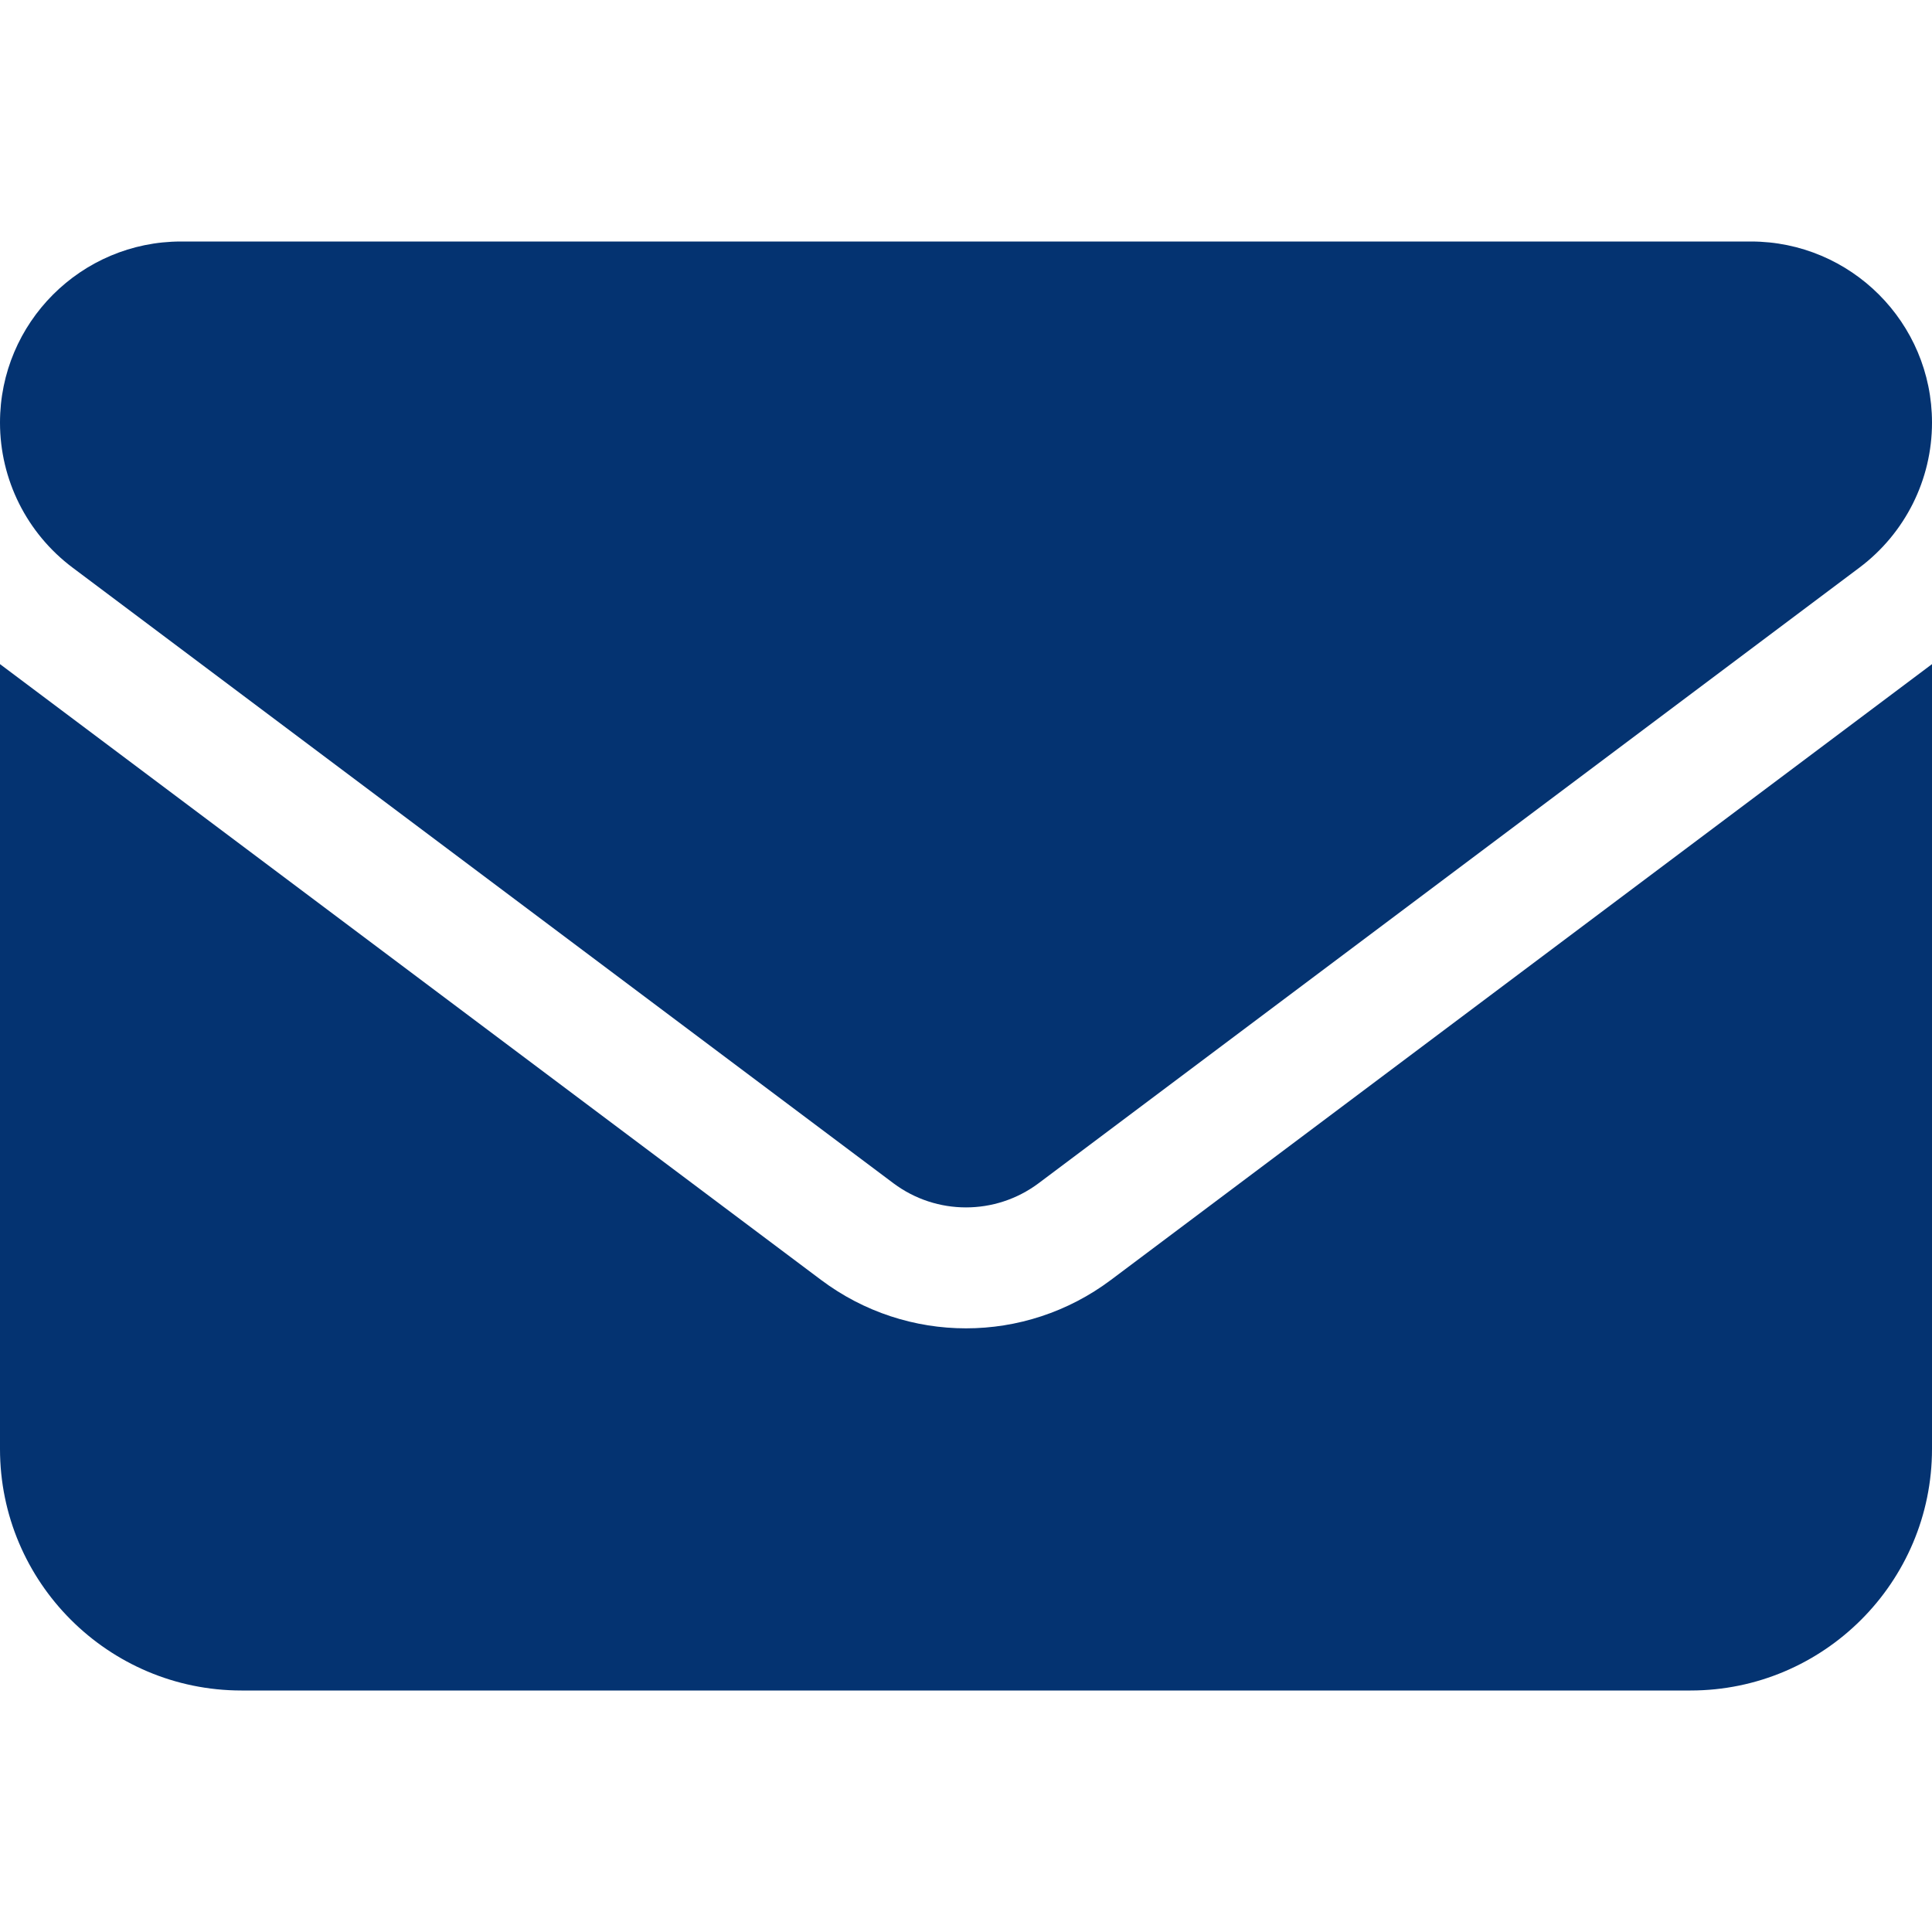
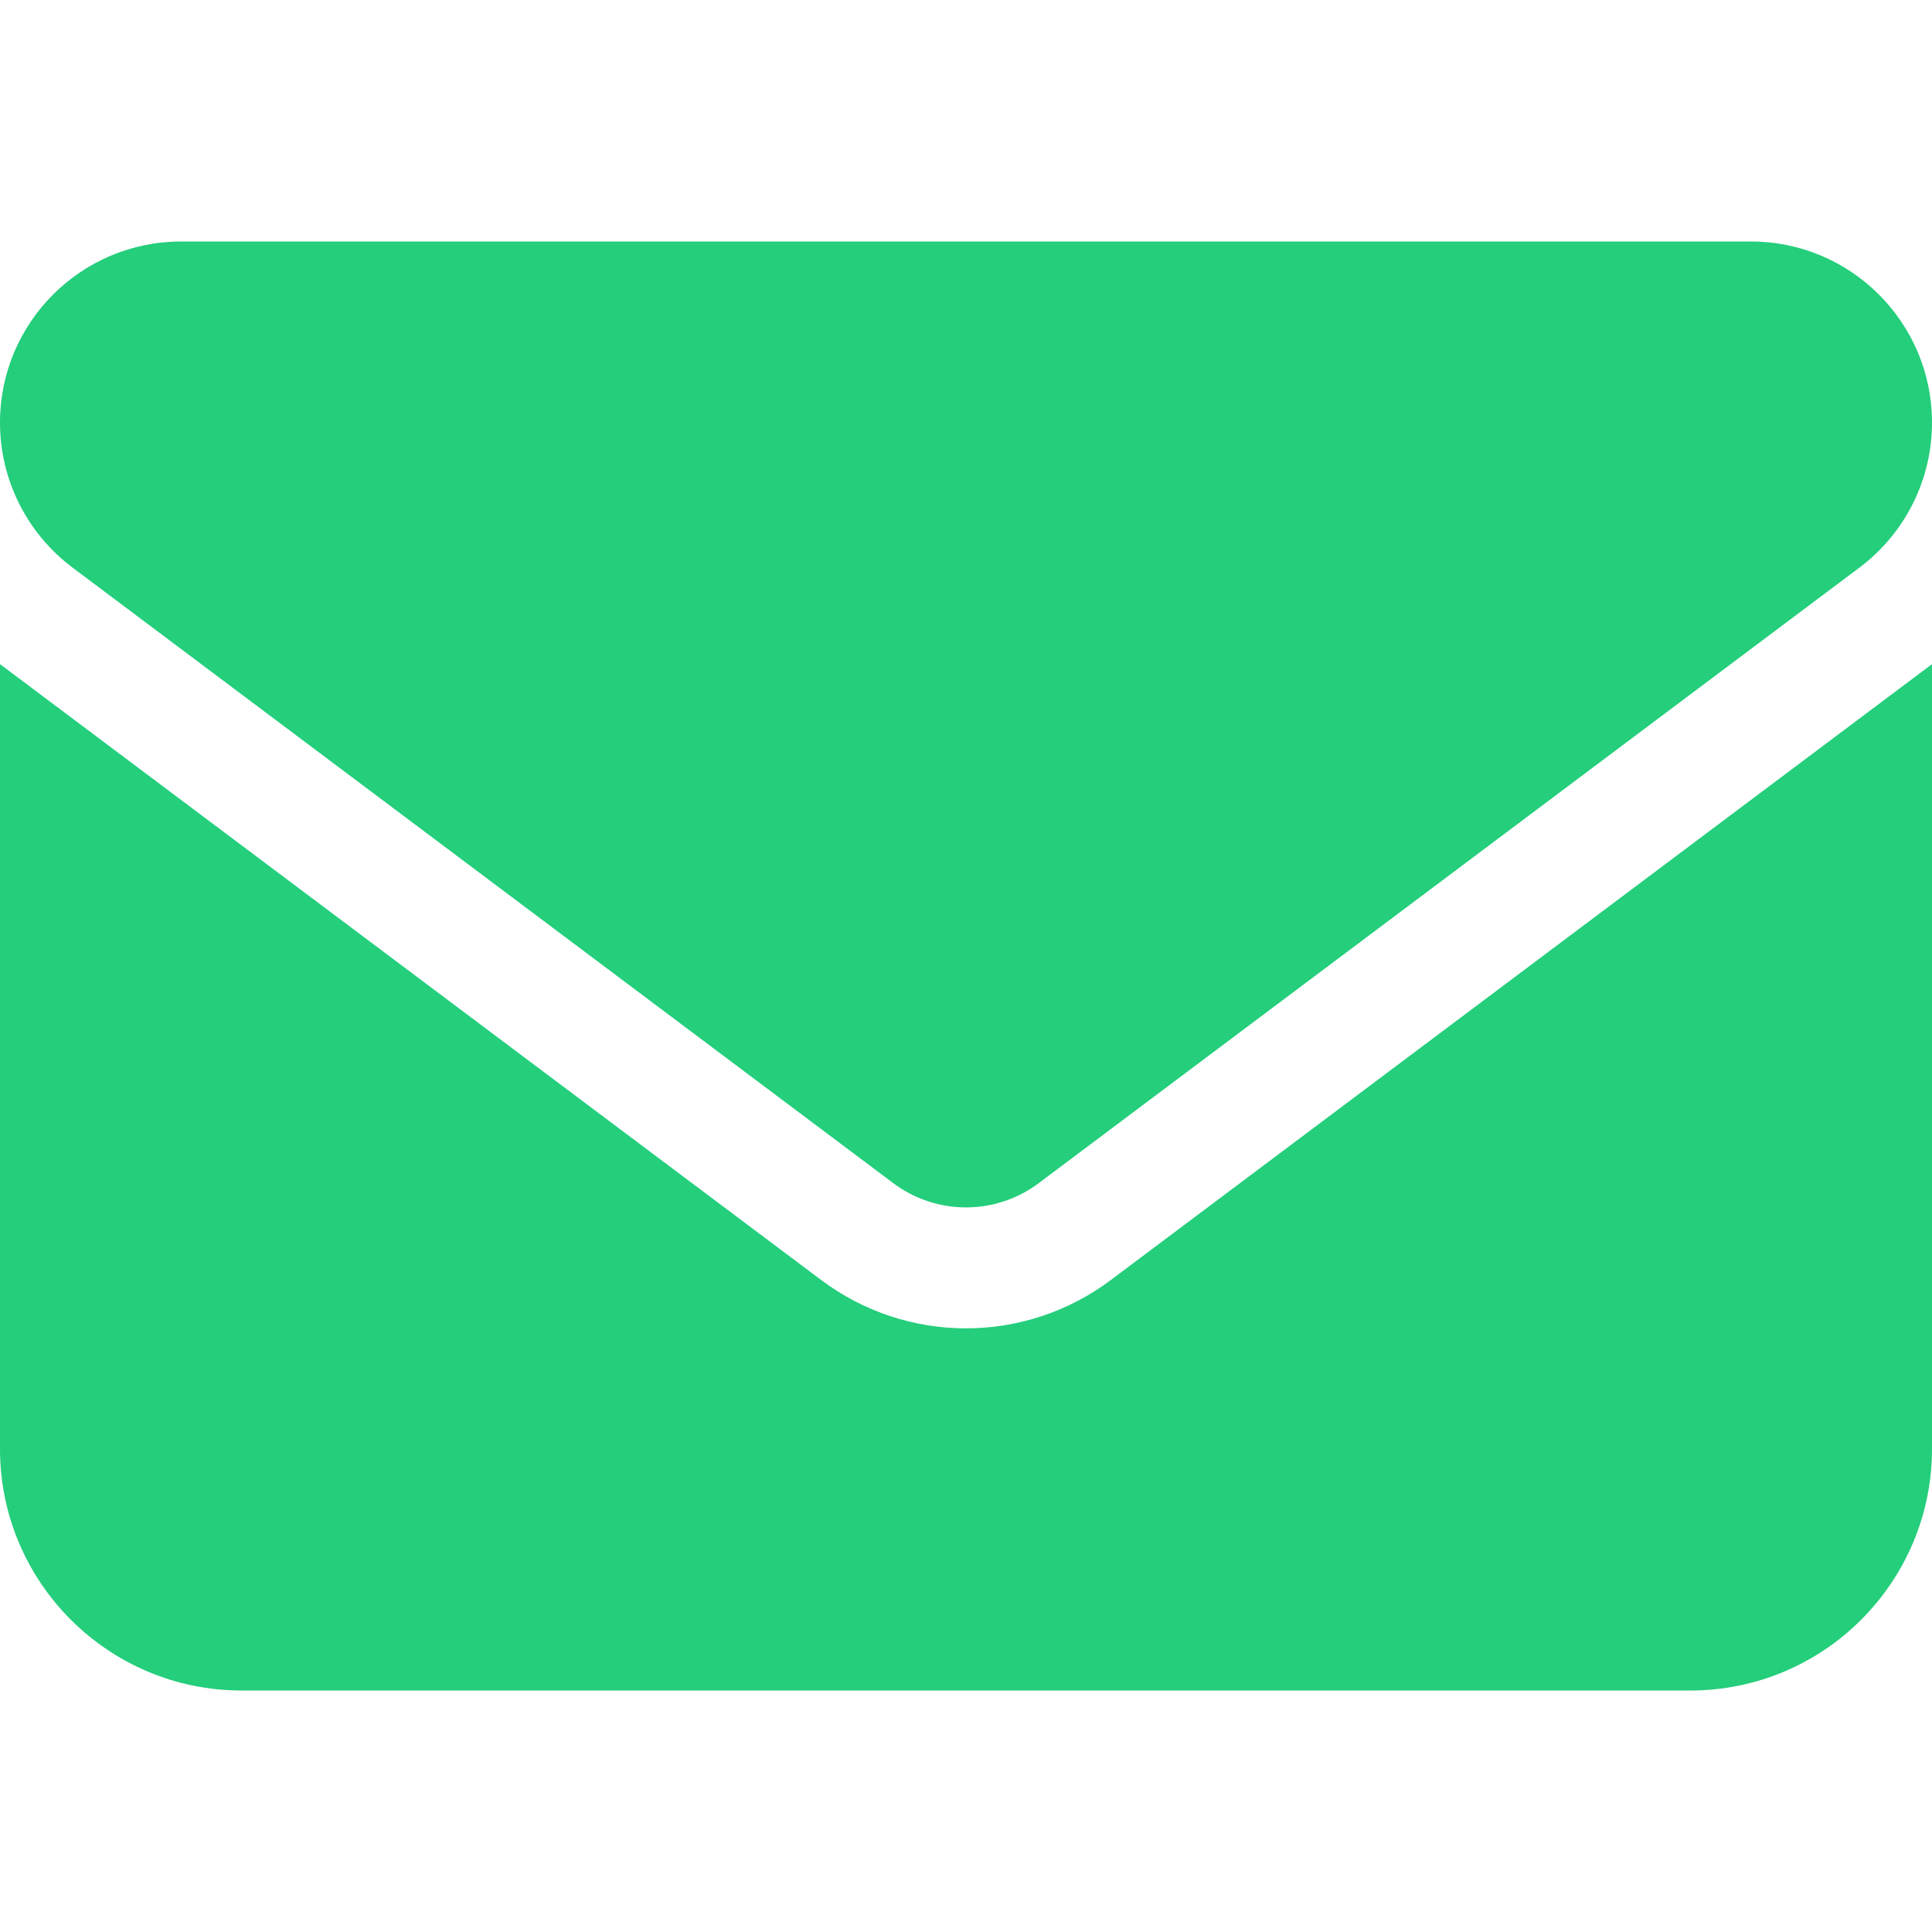
<svg xmlns="http://www.w3.org/2000/svg" height="32" width="32" viewBox="0 0 512 512">
-   <path fill="#043371" d="M48 64C21.5 64 0 85.5 0 112c0 15.1 7.1 29.3 19.2 38.4L236.8 313.6c11.4 8.5 27 8.5 38.4 0L492.8 150.4c12.1-9.1 19.2-23.3 19.2-38.4c0-26.5-21.5-48-48-48H48zM0 176V384c0 35.3 28.7 64 64 64H448c35.3 0 64-28.7 64-64V176L294.4 339.2c-22.8 17.1-54 17.1-76.8 0L0 176z" />
+   <path fill="#24CE7B" d="M48 64C21.5 64 0 85.5 0 112c0 15.1 7.1 29.3 19.2 38.4L236.8 313.6c11.4 8.5 27 8.5 38.4 0L492.8 150.4c12.1-9.1 19.2-23.3 19.2-38.4c0-26.5-21.5-48-48-48H48zM0 176V384c0 35.3 28.7 64 64 64H448c35.3 0 64-28.7 64-64V176L294.4 339.2c-22.8 17.1-54 17.1-76.8 0L0 176z" />
</svg>
